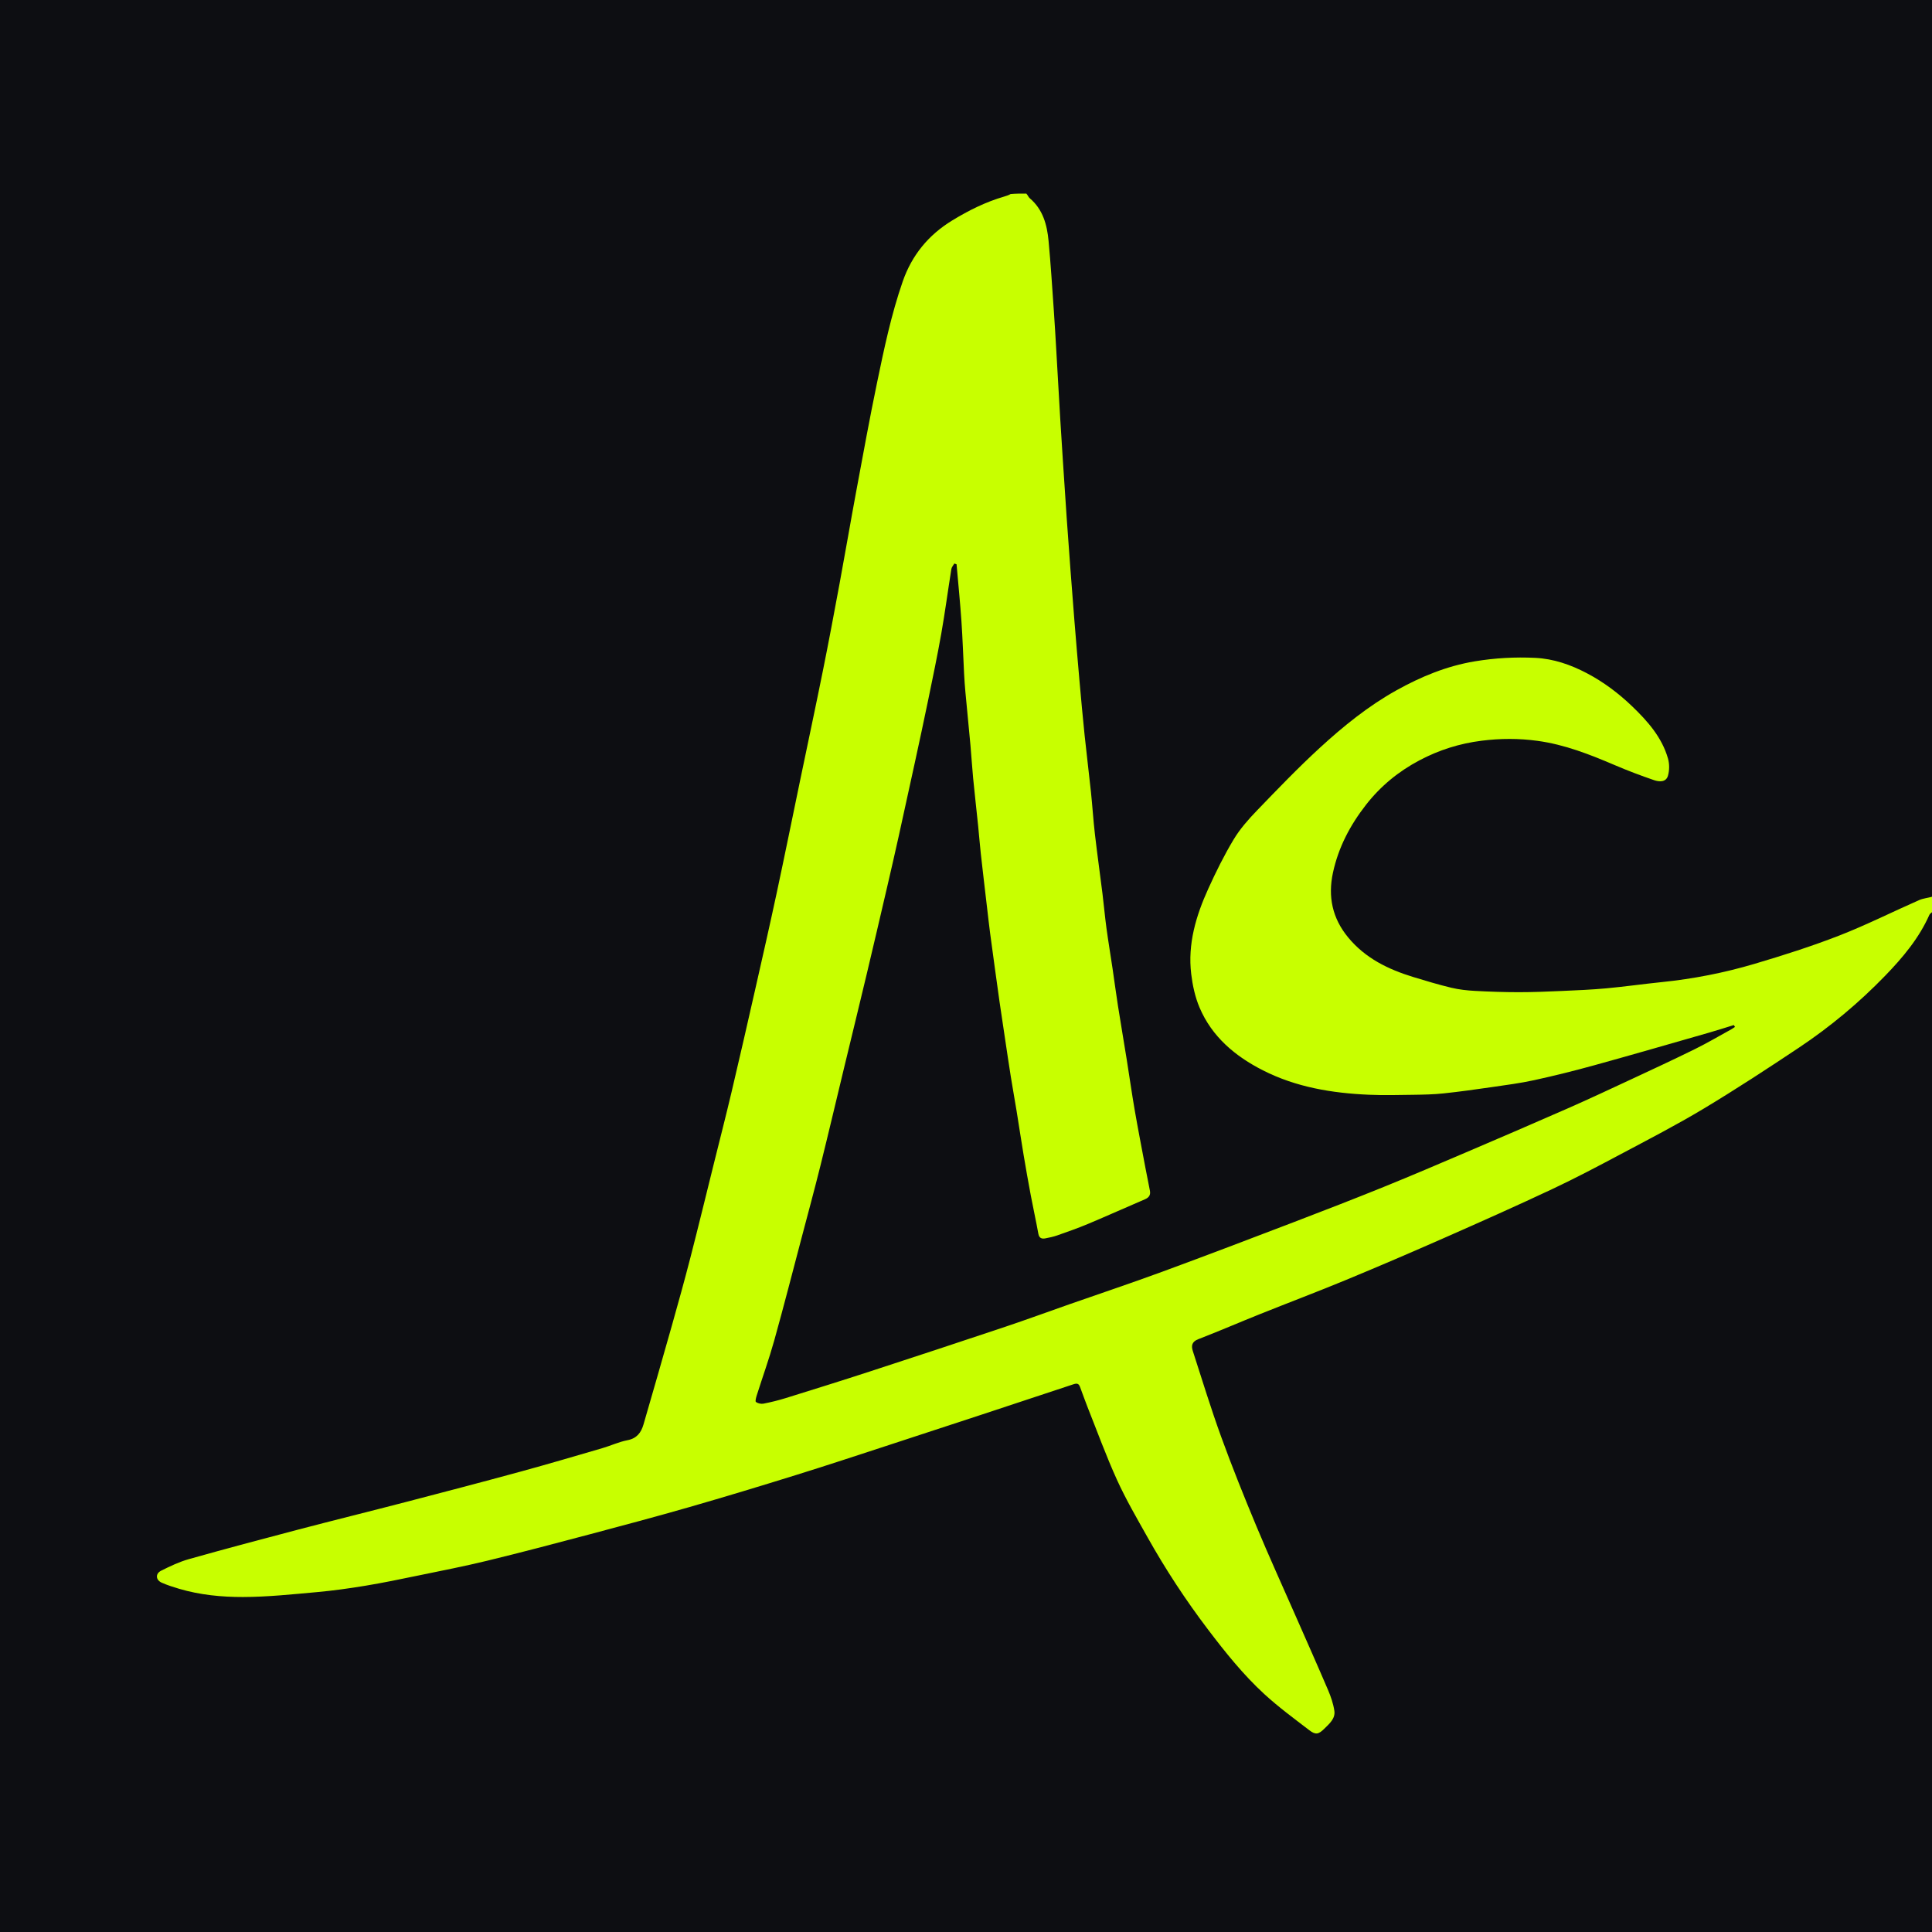
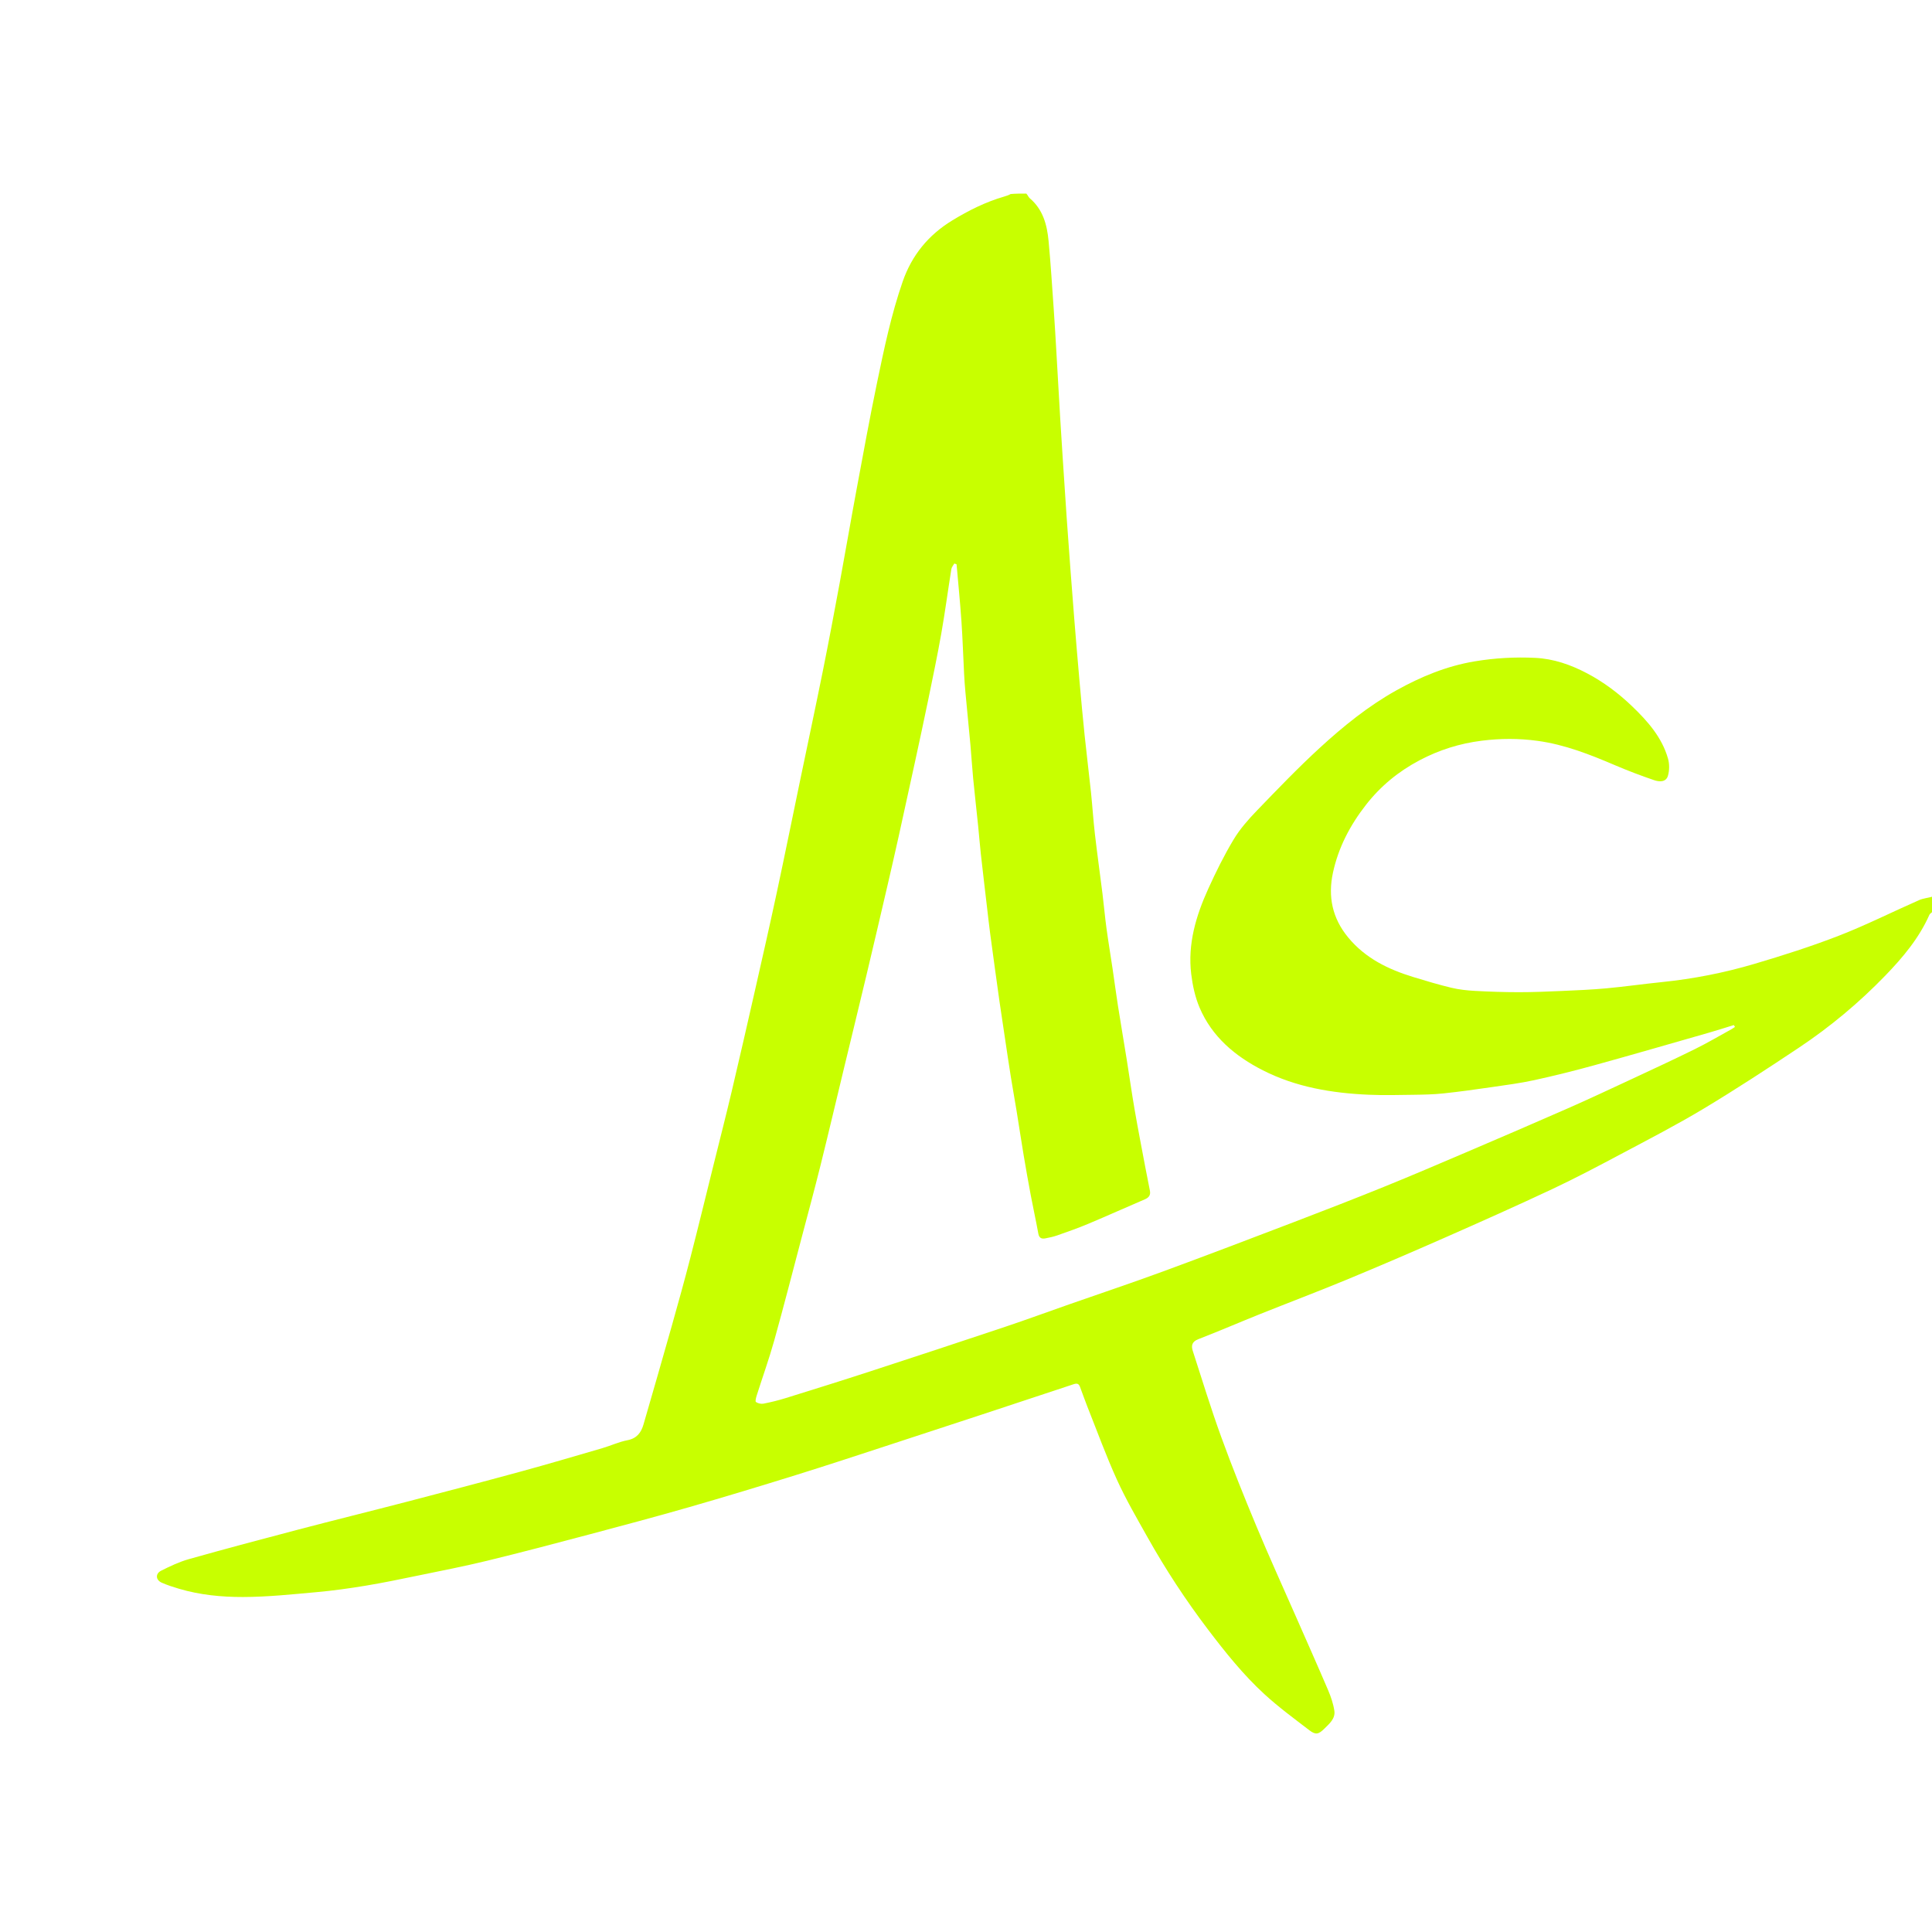
<svg xmlns="http://www.w3.org/2000/svg" viewBox="0 0 1507 1507">
-   <rect width="1507" height="1507" fill="#0d0e12" />
  <path fill="#c8ff00" transform="translate(0, 150)" d="M800.537,1 C801.73,2.228 802.199,3.765 803.23,4.638 C813.548,13.374 816.725,25.356 817.909,37.946 C819.6,55.915 820.715,73.939 821.984,91.947 C822.747,102.778 823.359,113.619 823.994,124.459 C825.016,141.881 825.979,159.306 827.009,176.728 C827.631,187.235 828.318,197.738 829.004,208.241 C829.989,223.331 830.966,238.422 832.011,253.509 C832.964,267.268 833.978,281.023 835.008,294.776 C835.976,307.701 836.96,320.624 838.011,333.542 C839.301,349.384 840.615,365.225 842.018,381.058 C843.275,395.235 844.561,409.412 846.03,423.568 C847.564,438.335 849.418,453.068 850.969,467.832 C852.115,478.734 852.791,489.688 854.051,500.575 C855.846,516.096 858.029,531.572 859.956,547.078 C861.063,555.978 861.834,564.922 863.041,573.807 C864.481,584.415 866.255,594.978 867.827,605.569 C869.258,615.207 870.51,624.873 872.024,634.498 C874.238,648.58 876.654,662.63 878.911,676.705 C880.991,689.671 882.804,702.683 885.045,715.621 C887.666,730.748 890.606,745.82 893.446,760.909 C894.578,766.92 895.864,772.902 896.979,778.916 C897.569,782.096 896.198,784.125 893.167,785.425 C878.29,791.807 863.523,798.445 848.598,804.711 C840.781,807.993 832.753,810.786 824.754,813.612 C821.738,814.678 818.561,815.352 815.41,815.955 C812.535,816.504 810.553,815.775 809.922,812.278 C808.117,802.28 805.906,792.356 804.025,782.371 C802.049,771.881 800.188,761.368 798.427,750.841 C796.527,739.49 794.839,728.105 792.988,716.746 C791.53,707.799 789.898,698.879 788.466,689.927 C786.903,680.154 785.474,670.359 784.002,660.571 C782.53,650.783 781.043,640.997 779.627,631.201 C778.372,622.515 777.196,613.818 776.003,605.124 C774.742,595.944 773.463,586.765 772.267,577.576 C771.446,571.273 770.74,564.954 770.002,558.641 C768.337,544.392 766.634,530.147 765.047,515.889 C764.251,508.736 763.725,501.553 762.989,494.393 C761.704,481.886 760.269,469.394 759.054,456.881 C758.23,448.394 757.754,439.873 756.982,431.38 C755.724,417.535 754.322,403.704 753.041,389.861 C752.602,385.119 752.262,380.364 752.015,375.607 C751.305,361.939 750.884,348.252 749.941,334.6 C748.916,319.774 747.431,304.979 746.147,290.171 C745.568,289.961 744.988,289.751 744.409,289.541 C743.606,290.984 742.32,292.35 742.074,293.883 C739.384,310.691 737.156,327.578 734.201,344.337 C731.146,361.66 727.519,378.884 723.975,396.117 C720.631,412.376 717.109,428.598 713.595,444.821 C709.434,464.03 705.241,483.232 700.981,502.419 C698.05,515.623 695.028,528.807 691.964,541.981 C686.676,564.706 681.391,587.432 675.981,610.128 C670.163,634.537 664.196,658.91 658.309,683.302 C652.196,708.628 646.24,733.992 639.953,759.274 C635.302,777.974 630.26,796.578 625.34,815.21 C618.246,842.073 611.355,868.993 603.883,895.75 C599.875,910.1 594.801,924.151 590.294,938.364 C589.747,940.088 588.943,943.057 589.646,943.579 C591.154,944.697 593.694,945.238 595.587,944.868 C601.419,943.727 607.222,942.297 612.898,940.533 C634.637,933.775 656.373,926.996 678.017,919.941 C713.364,908.42 748.672,896.779 783.928,884.981 C800.774,879.344 817.454,873.211 834.222,867.339 C858.404,858.871 882.714,850.751 906.76,841.912 C941.033,829.314 975.155,816.302 1009.265,803.268 C1032.75,794.294 1056.192,785.192 1079.496,775.758 C1100.884,767.1 1122.1,758.014 1143.319,748.946 C1169.846,737.61 1196.356,726.234 1222.76,714.616 C1239.48,707.259 1256.027,699.506 1272.586,691.792 C1289.162,684.07 1305.754,676.369 1322.151,668.28 C1331.77,663.535 1341.028,658.058 1350.436,652.89 C1351.439,652.339 1352.365,651.649 1353.327,651.024 C1353.022,650.539 1352.717,650.055 1352.412,649.57 C1345.915,651.566 1339.449,653.669 1332.917,655.539 C1303.148,664.063 1273.407,672.691 1243.56,680.934 C1228.07,685.212 1212.455,689.105 1196.757,692.536 C1185.85,694.919 1174.727,696.359 1163.664,697.963 C1151.108,699.783 1138.535,701.55 1125.921,702.885 C1118.219,703.7 1110.429,703.844 1102.674,703.956 C1091.011,704.124 1079.325,704.42 1067.68,703.917 C1039.024,702.679 1010.974,698.03 985.133,684.898 C963.537,673.923 945.371,658.782 935.661,635.875 C932.202,627.715 930.248,618.644 929.174,609.799 C926.32,586.283 932.898,564.308 942.482,543.228 C948.437,530.131 954.849,517.15 962.248,504.833 C967.174,496.634 973.707,489.22 980.388,482.291 C996.384,465.698 1012.373,449.032 1029.336,433.453 C1047.734,416.555 1067.223,400.751 1089.148,388.524 C1108.294,377.847 1128.396,369.518 1150.316,365.865 C1166.03,363.246 1181.784,362.378 1197.57,363.149 C1211.838,363.846 1225.123,368.465 1237.872,375.168 C1250.955,382.047 1262.598,390.849 1273.088,400.914 C1285.139,412.477 1296.377,425.122 1301.095,441.771 C1302.275,445.935 1302.237,451.005 1301.019,455.146 C1299.508,460.282 1294.2,459.902 1290.243,458.547 C1279.966,455.029 1269.778,451.178 1259.788,446.912 C1240.244,438.566 1220.619,430.783 1199.318,427.879 C1184.746,425.892 1170.409,425.941 1155.783,427.767 C1138.552,429.918 1122.474,435.013 1107.282,443.036 C1090.945,451.664 1076.957,463.077 1065.462,477.817 C1053.058,493.724 1043.981,511.015 1039.734,530.72 C1035.716,549.365 1039.201,566.207 1051.599,581.228 C1065.05,597.524 1082.923,606.156 1102.483,612.129 C1112.295,615.125 1122.139,618.086 1132.11,620.472 C1138.092,621.904 1144.324,622.58 1150.481,622.917 C1161.884,623.541 1173.314,623.925 1184.732,623.927 C1195.984,623.929 1207.242,623.46 1218.487,622.964 C1229.998,622.457 1241.526,621.979 1252.995,620.921 C1267.443,619.588 1281.824,617.527 1296.261,616.054 C1320.78,613.552 1344.903,608.824 1368.47,601.847 C1390.723,595.258 1412.916,588.202 1434.53,579.797 C1455.731,571.552 1476.133,561.268 1496.98,552.092 C1500.175,550.686 1503.874,550.426 1507.67,549.318 C1508,552.693 1508,556.386 1508,560.539 C1506.969,561.839 1505.458,562.464 1504.979,563.547 C1496.878,581.834 1484.291,596.804 1470.546,611.012 C1450.096,632.15 1427.634,650.91 1403.213,667.192 C1378.709,683.529 1354.038,699.674 1328.798,714.833 C1307.73,727.486 1285.832,738.778 1264.117,750.325 C1246.501,759.692 1228.838,769.028 1210.789,777.511 C1183.067,790.539 1155.079,803.014 1127.047,815.368 C1101.538,826.61 1075.921,837.621 1050.164,848.281 C1027.824,857.527 1005.192,866.065 982.746,875.058 C966.684,881.492 950.794,888.365 934.659,894.604 C929.634,896.547 929.106,899.749 930.41,903.782 C937.655,926.19 944.544,948.734 952.583,970.858 C961.111,994.328 970.449,1017.523 980.058,1040.577 C989.74,1063.803 1000.188,1086.711 1010.306,1109.755 C1018.877,1129.277 1027.575,1148.743 1035.95,1168.347 C1038.139,1173.471 1039.987,1178.919 1040.816,1184.396 C1041.74,1190.507 1036.999,1194.463 1033.104,1198.327 C1028.472,1202.922 1026.216,1203.386 1021.284,1199.603 C1009.378,1190.469 997.214,1181.548 986.188,1171.416 C969.714,1156.279 955.76,1138.831 942.212,1120.978 C924.811,1098.045 909.113,1074.085 895.056,1049.028 C886.793,1034.301 878.245,1019.648 871.27,1004.306 C862.729,985.52 855.673,966.058 848.035,946.865 C846.081,941.955 844.39,936.94 842.502,932.003 C841.59,929.619 840.612,928.662 837.391,929.735 C789.484,945.685 741.502,961.413 693.513,977.117 C669.297,985.041 645.099,993.03 620.769,1000.593 C593.21,1009.16 565.589,1017.546 537.854,1025.52 C511.783,1033.016 485.566,1040.012 459.346,1046.973 C432.945,1053.981 406.529,1060.954 379.991,1067.411 C362.144,1071.753 344.09,1075.261 326.094,1078.972 C312.495,1081.776 298.889,1084.612 285.194,1086.875 C272.525,1088.97 259.772,1090.752 246.987,1091.901 C227.854,1093.621 208.662,1095.663 189.492,1095.699 C172.799,1095.73 155.97,1094.089 139.741,1089.295 C135.159,1087.941 130.57,1086.475 126.206,1084.556 C121.413,1082.449 121.034,1077.504 125.72,1075.16 C132.697,1071.669 139.879,1068.25 147.352,1066.145 C175.78,1058.138 204.325,1050.532 232.895,1043.04 C260.876,1035.702 288.968,1028.785 316.963,1021.498 C346.645,1013.772 376.316,1005.992 405.907,997.923 C427.265,992.098 448.5,985.82 469.754,979.621 C476.368,977.692 482.734,974.68 489.449,973.392 C496.793,971.983 500.111,967.423 501.948,961.086 C509.361,935.513 516.752,909.932 523.984,884.307 C528.997,866.542 533.944,848.753 538.547,830.878 C544.883,806.281 550.872,781.594 556.998,756.942 C561.574,738.53 566.293,720.151 570.656,701.688 C576.91,675.219 582.963,648.701 588.98,622.177 C594.716,596.893 600.464,571.61 605.899,546.261 C612.117,517.253 617.987,488.17 624.024,459.123 C629.997,430.384 636.133,401.679 641.93,372.905 C646.491,350.265 650.747,327.562 654.949,304.852 C659.421,280.688 663.552,256.46 668.046,232.3 C673.244,204.354 678.332,176.38 684.105,148.55 C689.621,121.958 695.186,95.336 704.123,69.598 C711.237,49.111 724.156,33.314 742.682,21.999 C755.475,14.186 768.769,7.541 783.209,3.342 C785.012,2.818 786.802,2.245 788.299,1.348 C792.025,1 796.049,1 800.537,1 z" />
</svg>
